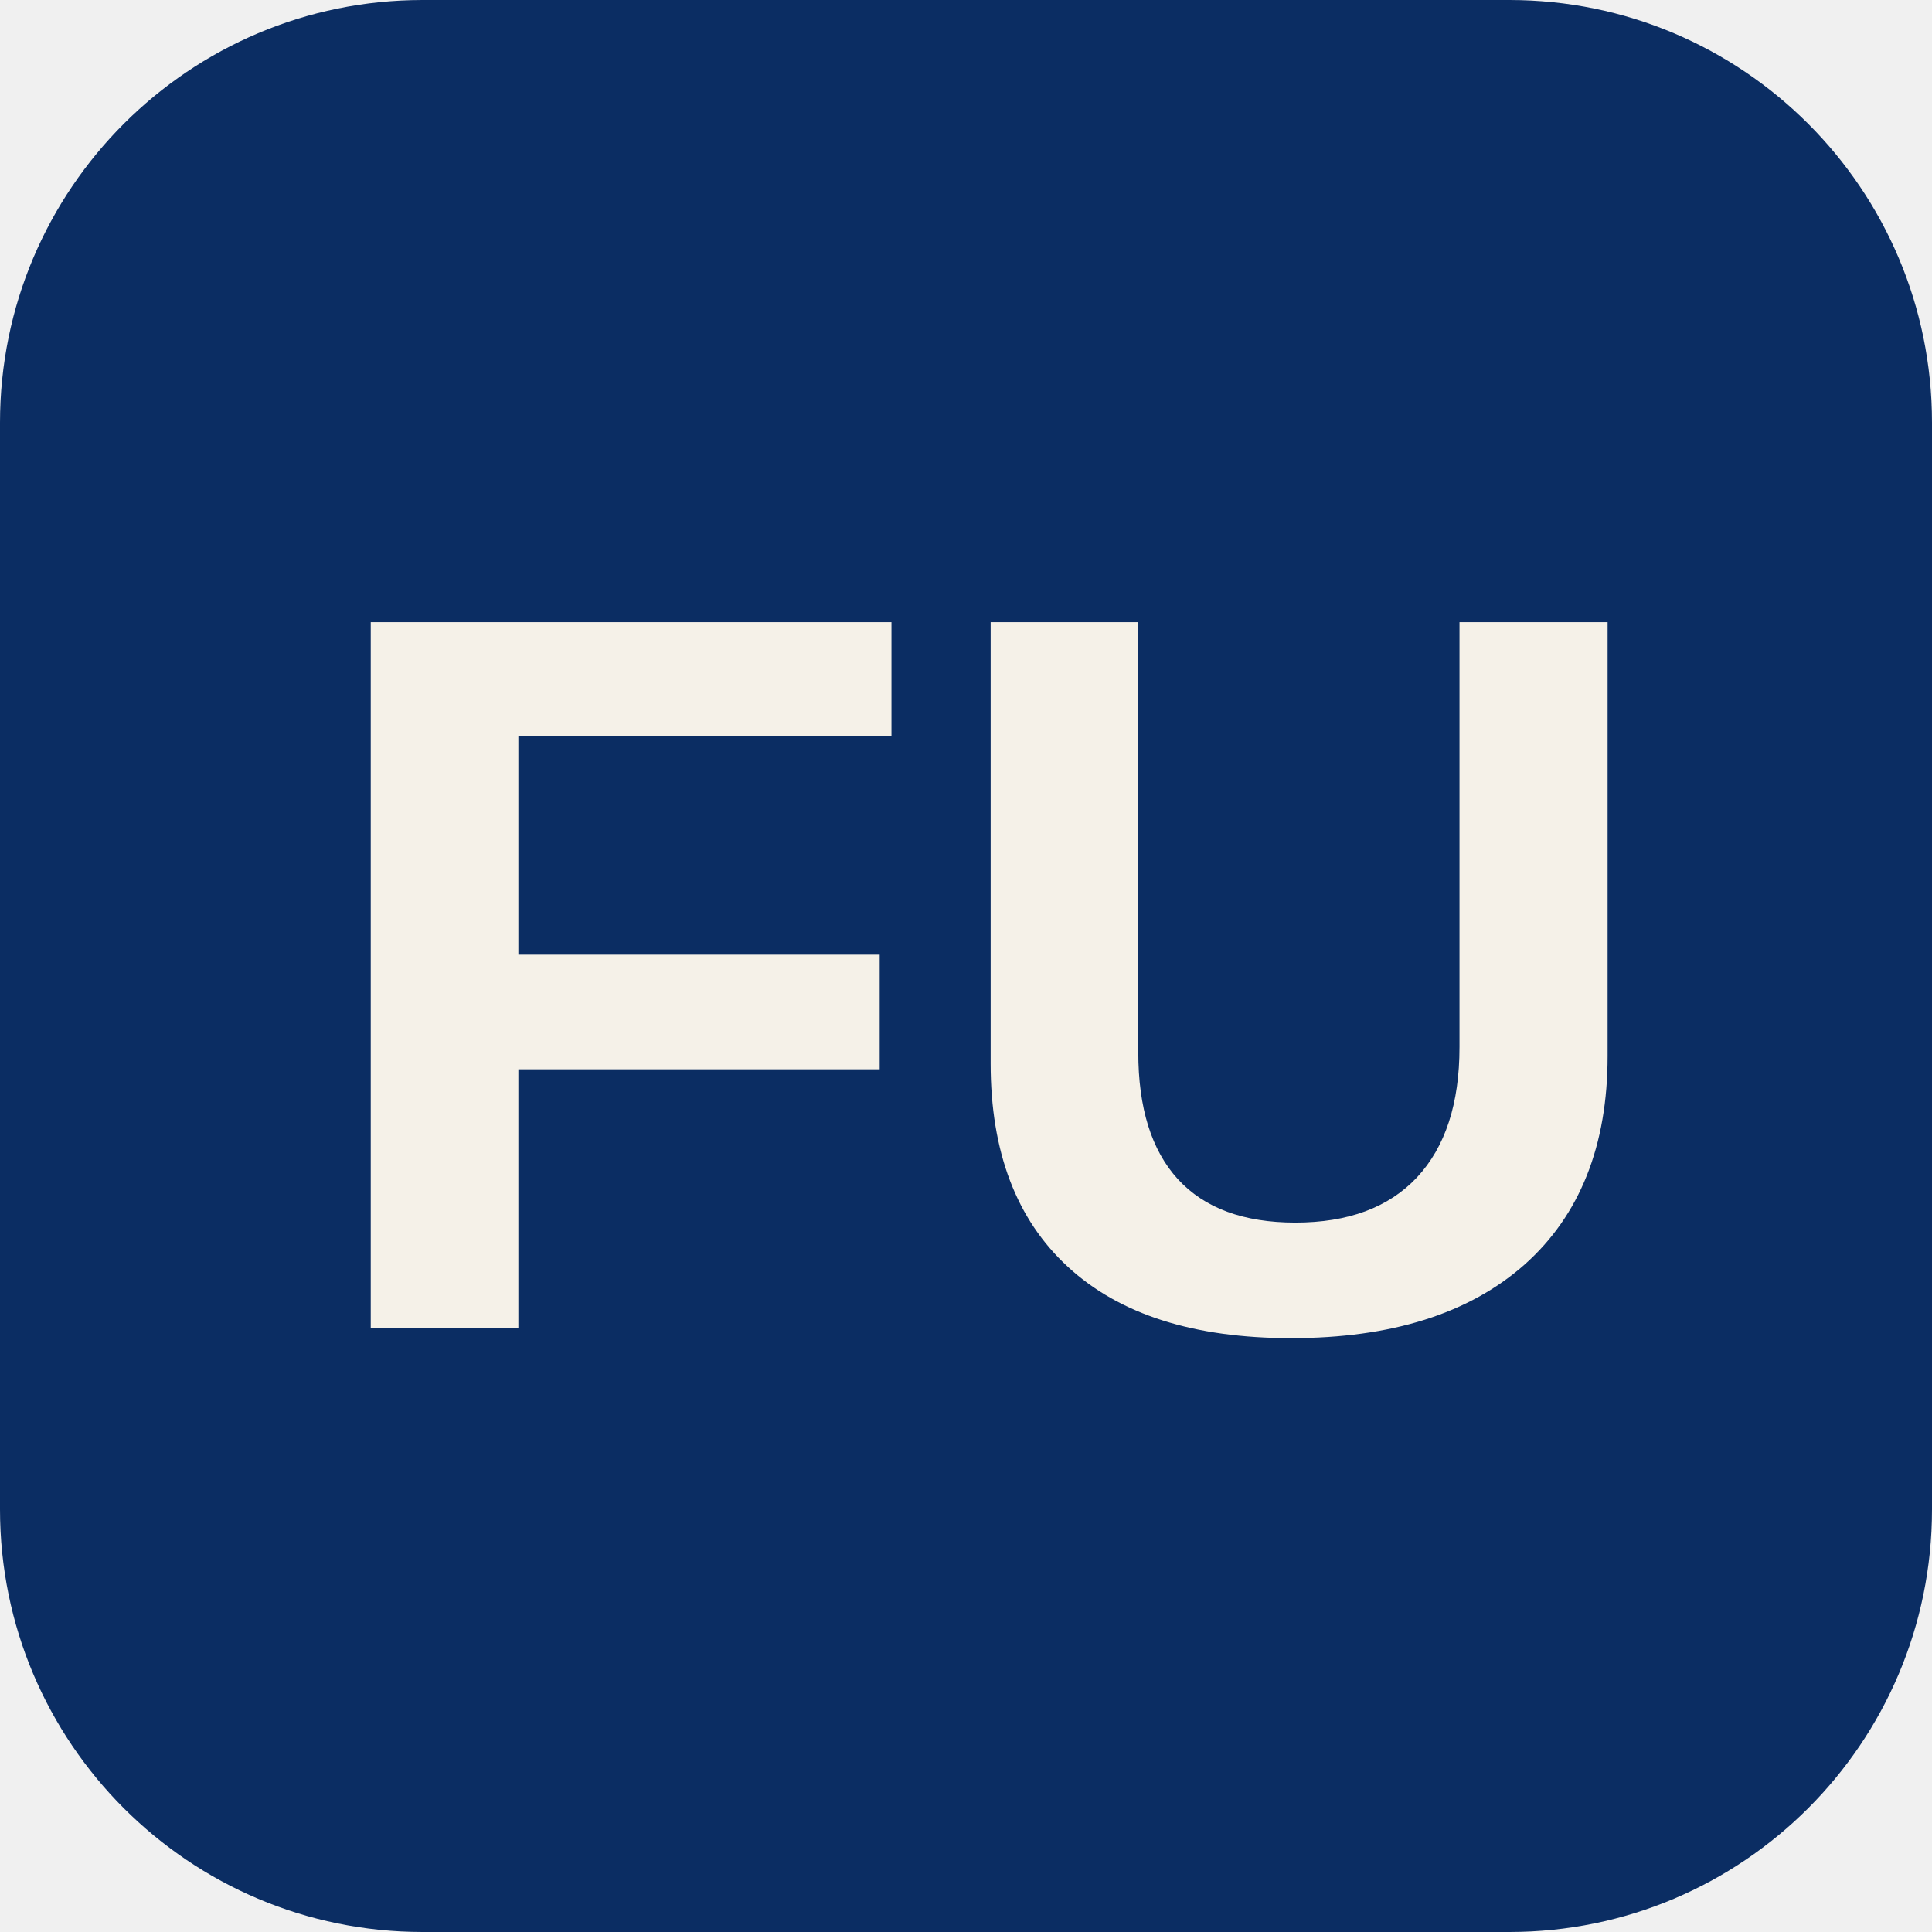
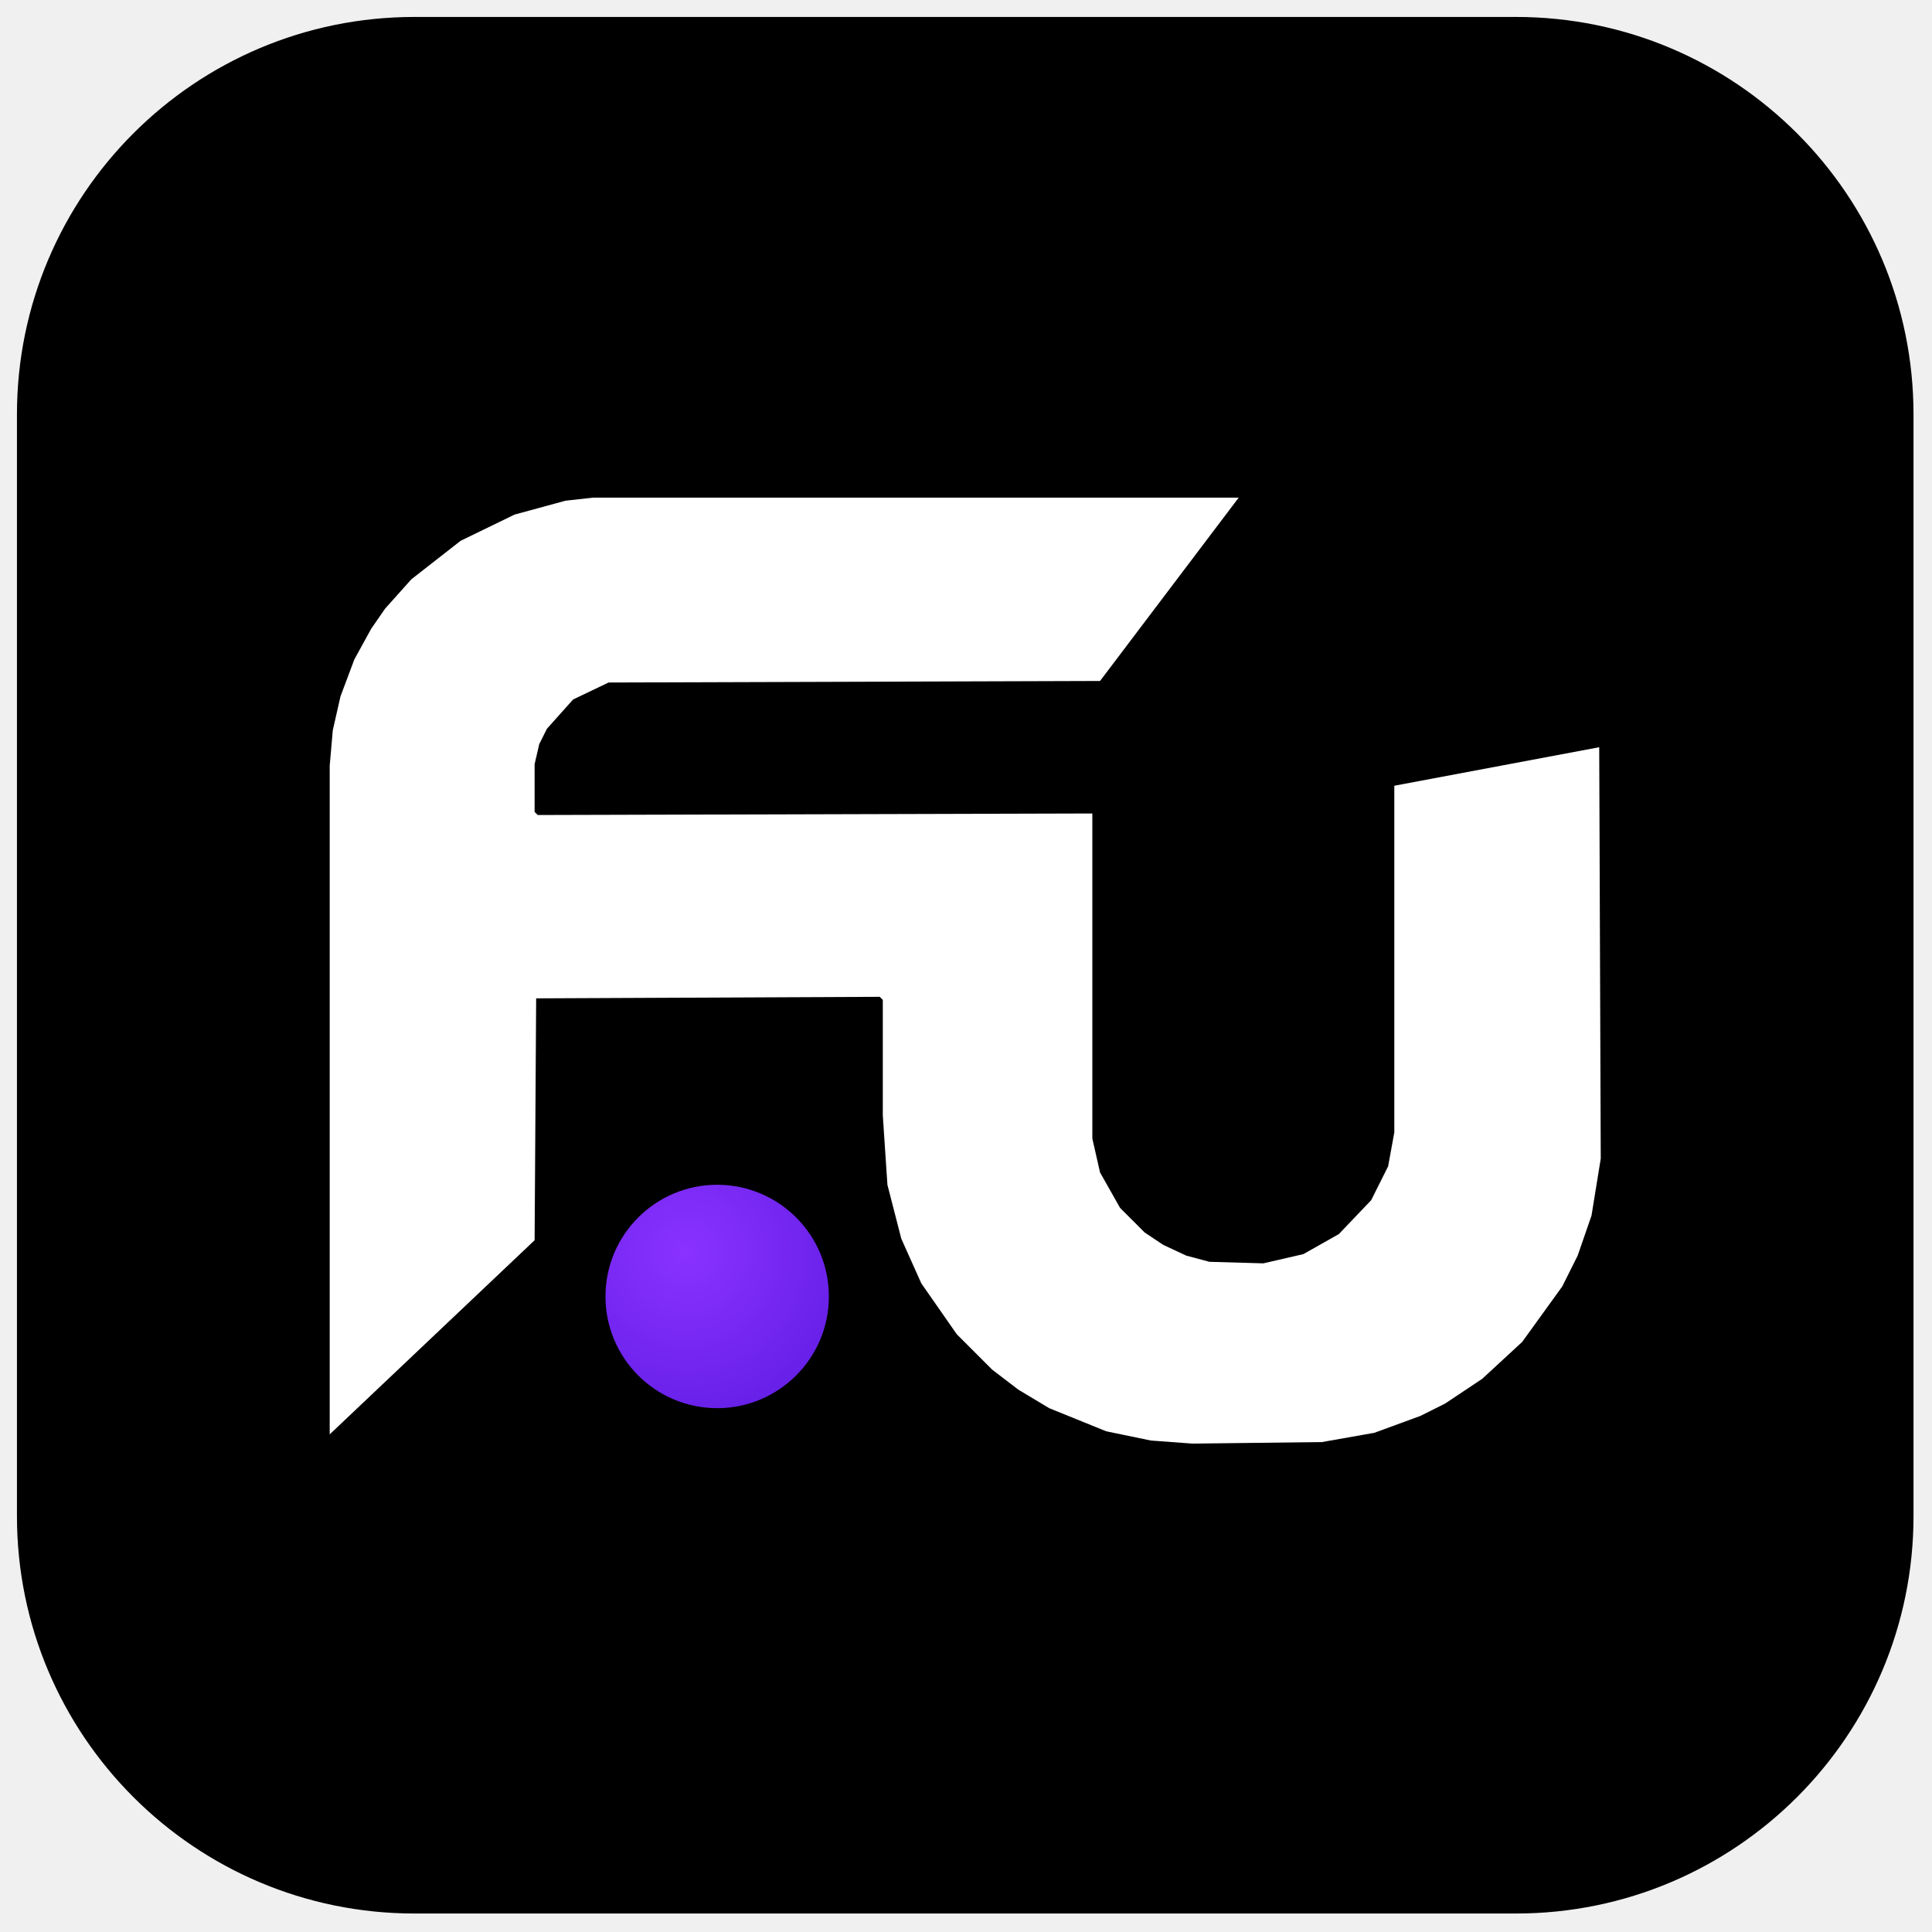
- <svg xmlns="http://www.w3.org/2000/svg" viewBox="0 0 64 64">
-   <rect width="64" height="64" rx="14" fill="#0b2d63" />
-   <text x="10" y="44" font-family="Arial,sans-serif" font-weight="bold" font-size="34" fill="#f5f1e8">FU</text>
+ <svg xmlns="http://www.w3.org/2000/svg" width="1254" height="1254" viewBox="0 0 1254 1254" role="img" aria-labelledby="title desc">
+   <rect x="11" y="11" width="1231" height="1231" rx="258" fill="#000000" />
+   <path d="M 241 408 L 230 428 L 221 452 L 216 474 L 214 497 L 214 931 L 347 805 L 348 648 L 571 647 L 573 649 L 573 724 L 576 769 L 585 804 L 598 833 L 621 866 L 644 889 L 661 902 L 681 914 L 718 929 L 747 935 L 774 937 L 858 936 L 892 930 L 922 919 L 938 911 L 962 895 L 988 871 L 1014 835 L 1024 815 L 1033 789 L 1039 752 L 1038 485 L 905 510 L 905 735 L 901 757 L 890 779 L 869 801 L 846 814 L 820 820 L 785 819 L 770 815 L 755 808 L 743 800 L 727 784 L 714 761 L 709 739 L 709 528 L 349 529 L 347 527 L 347 496 L 350 483 L 355 473 L 372 454 L 395 443 L 714 442 L 804 323 L 385 323 L 367 325 L 334 334 L 299 351 L 267 376 L 250 395 Z" fill="#FFFFFF" />
+   <defs>
+     <radialGradient id="violet" cx="36%" cy="30%" r="75%">
+       <stop offset="0%" stop-color="#8A32FF" />
+       <stop offset="100%" stop-color="#6720E8" />
+     </radialGradient>
+   </defs>
+   <circle cx="465.5" cy="841.5" r="72.5" fill="url(#violet)" />
</svg>
